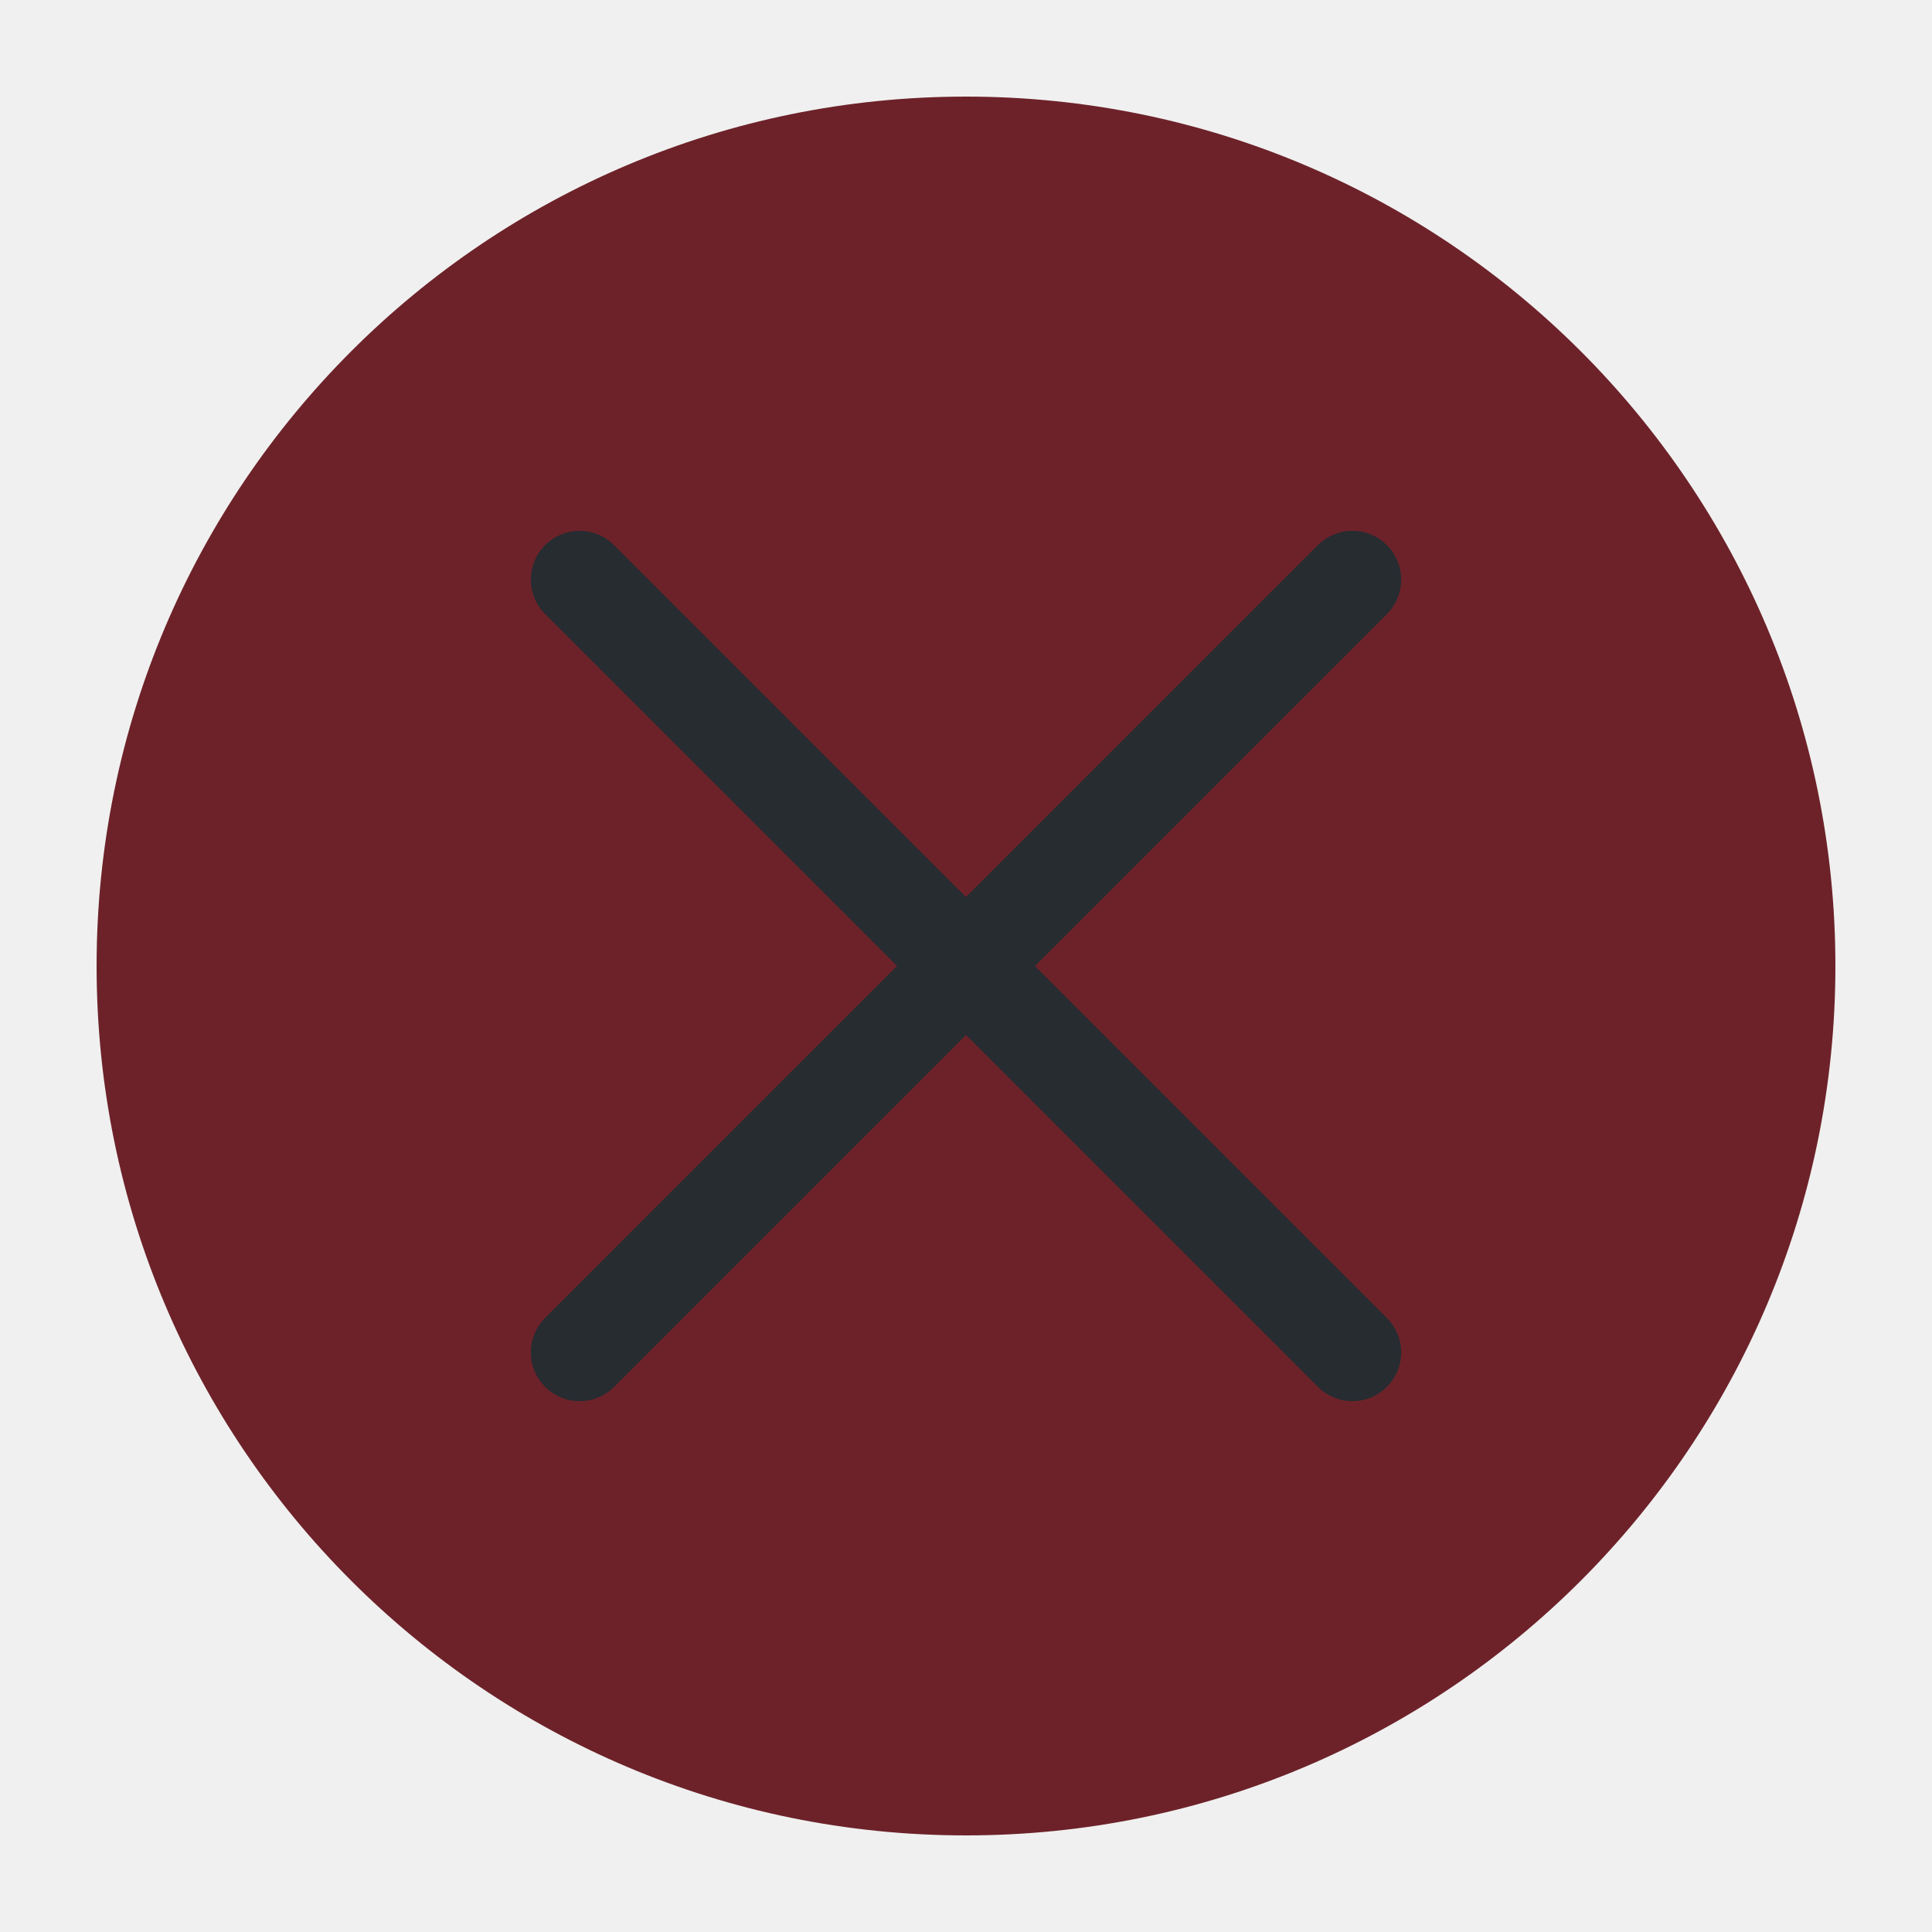
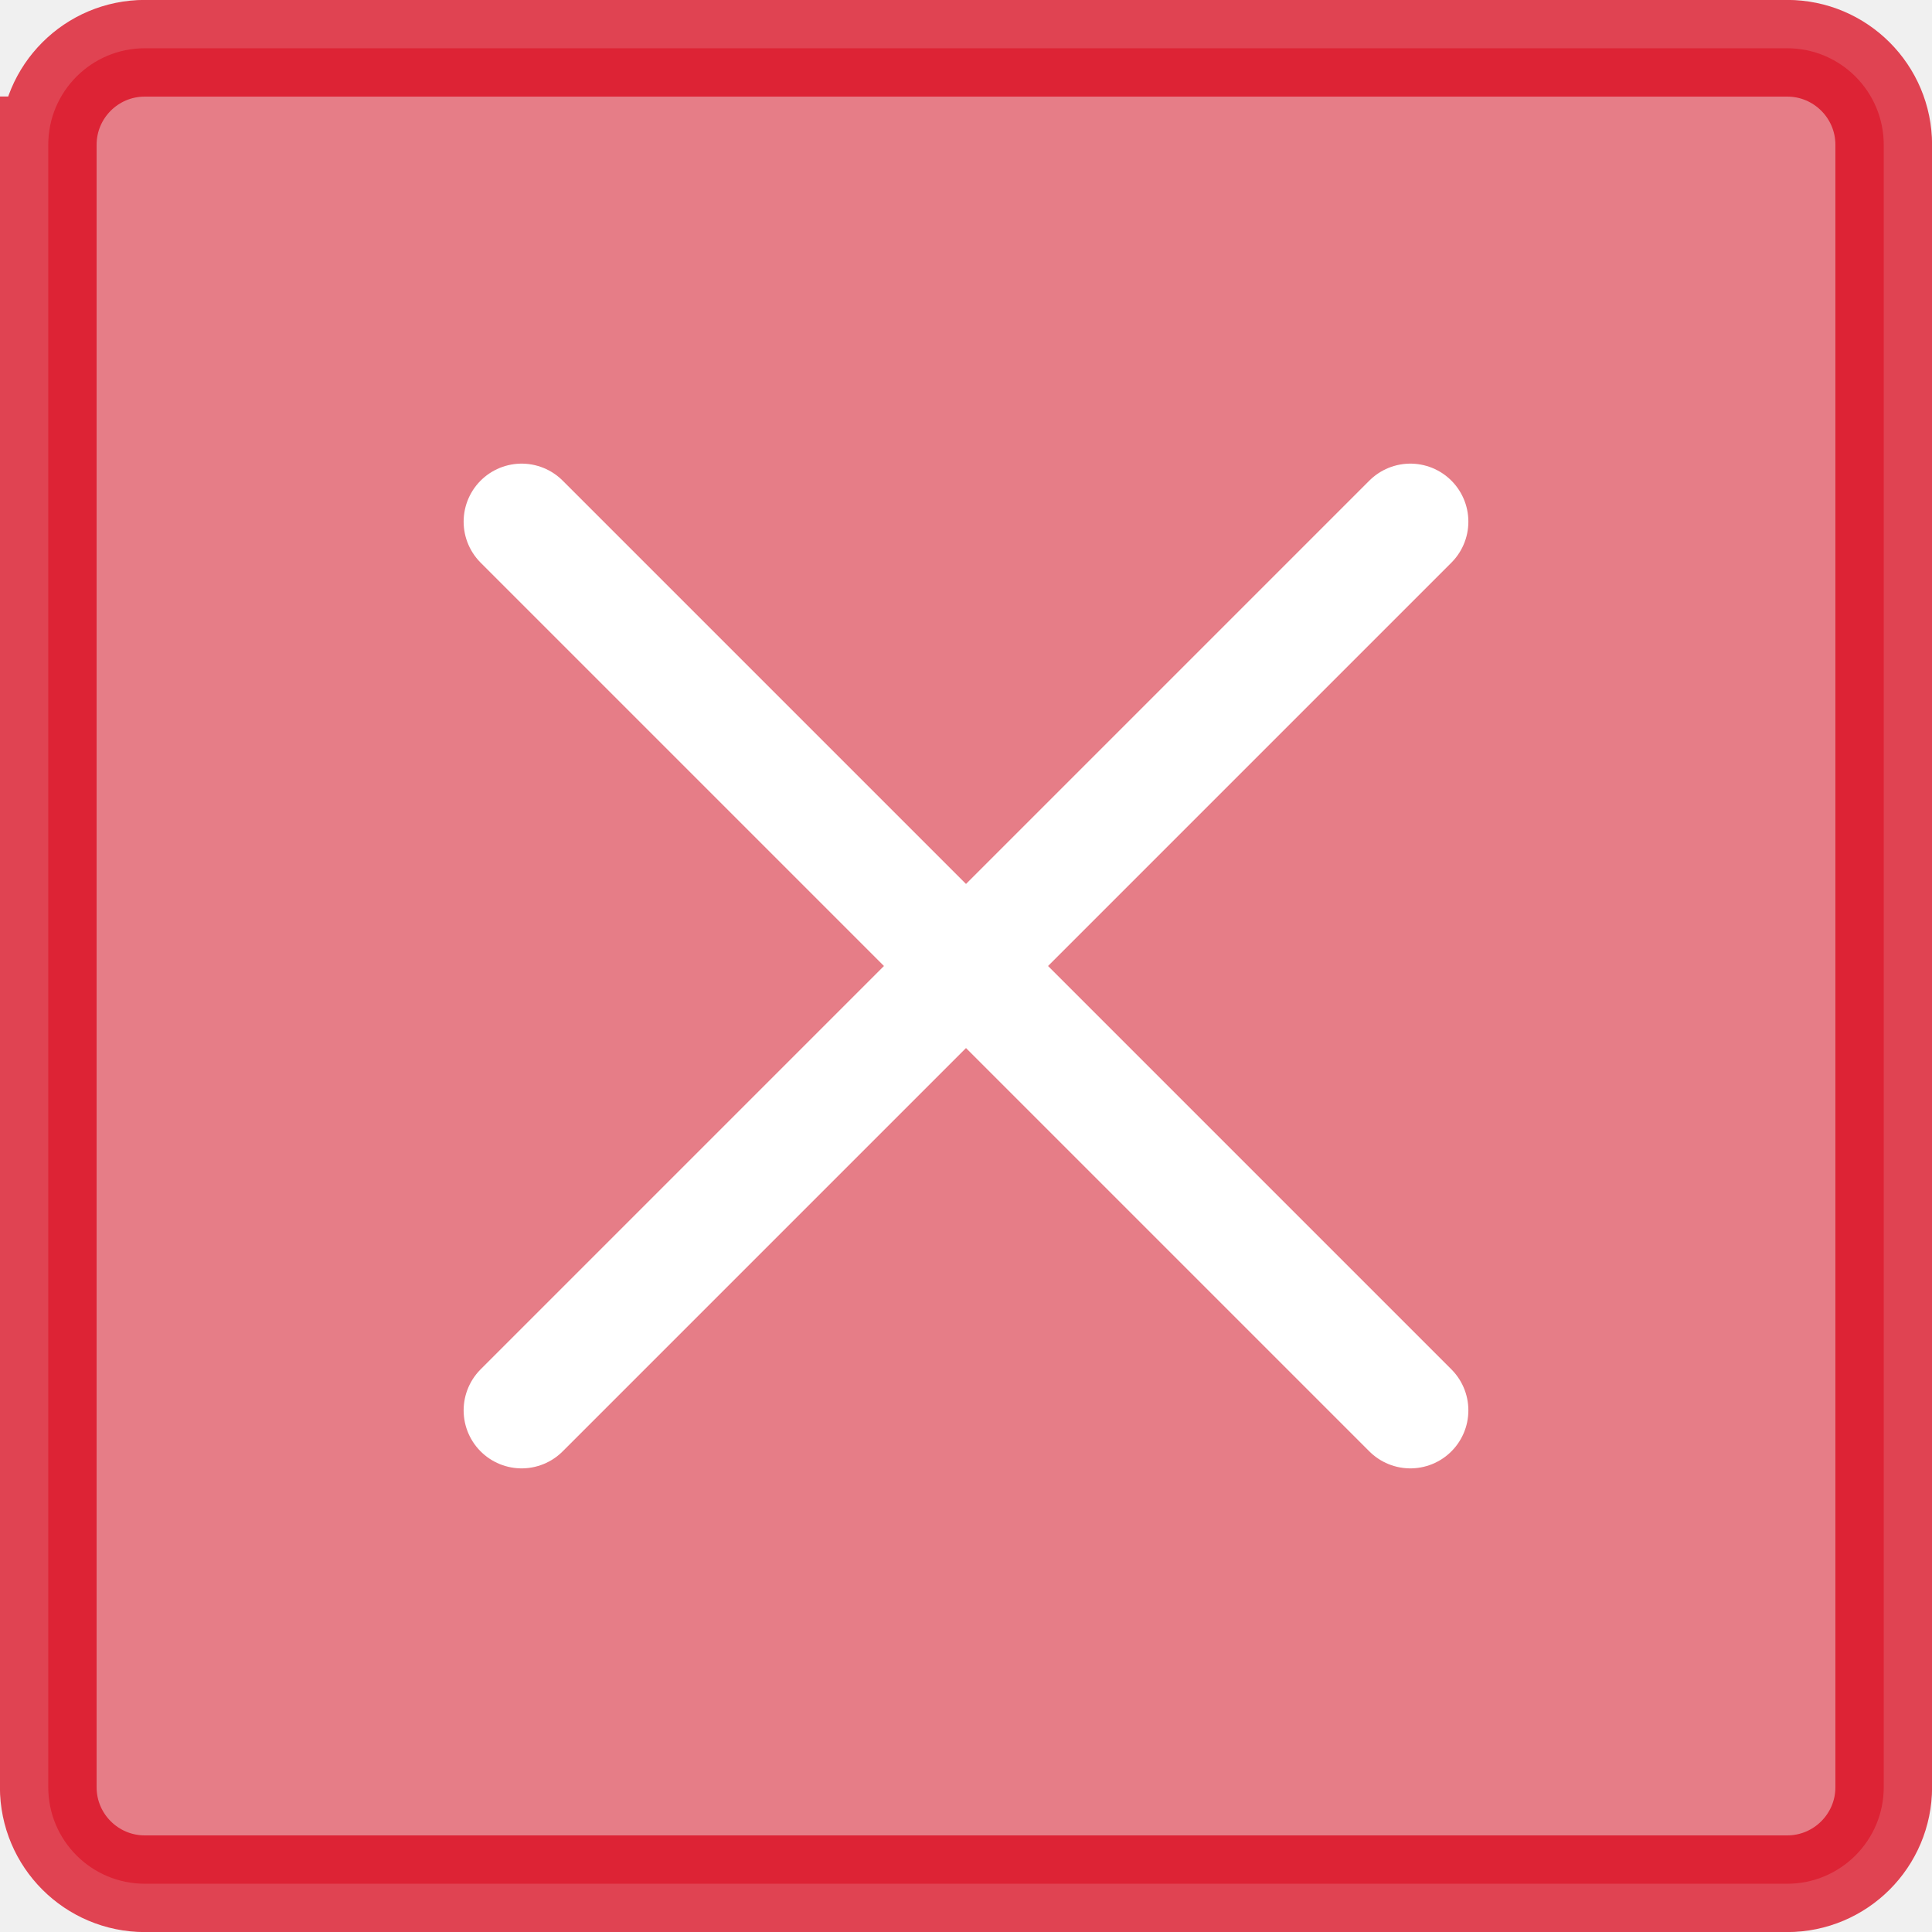
<svg xmlns="http://www.w3.org/2000/svg" viewBox="0 0 50 50" version="1.2" baseProfile="tiny">
  <defs>
</defs>
  <g fill="none" stroke="black" stroke-width="1" fill-rule="evenodd" stroke-linecap="square" stroke-linejoin="bevel">
-     <g fill="#6d2229" fill-opacity="1" stroke="none" transform="matrix(2.5,0,0,2.5,2.5,2.5)" font-family="Noto Sans" font-size="10" font-weight="400" font-style="normal">
-       <circle cx="9" cy="9" r="9" />
+     <g fill="none" stroke="#000000" stroke-opacity="1" stroke-width="1" stroke-linecap="square" stroke-linejoin="bevel" transform="matrix(1,0,0,1,0,0)" font-family="Noto Sans" font-size="10" font-weight="400" font-style="normal">
+ </g>
+     <g fill="#da0016" fill-opacity="0.48" stroke="#da0016" stroke-opacity="0.72" stroke-width="2.502" stroke-linecap="square" stroke-linejoin="bevel" transform="matrix(1,0,0,1,2.5,2.5)" font-family="Noto Sans" font-size="10" font-weight="400" font-style="normal">
+       <path vector-effect="none" fill-rule="evenodd" d="M-1.251,1.249 C-1.251,-0.132 -0.132,-1.251 1.249,-1.251 L43.751,-1.251 C45.132,-1.251 46.251,-0.132 46.251,1.249 L46.251,43.751 C46.251,45.132 45.132,46.251 43.751,46.251 L1.249,46.251 C-0.132,46.251 -1.251,45.132 -1.251,43.751 L-1.251,1.249" />
    </g>
-     <g fill="none" stroke="#272c31" stroke-opacity="1" stroke-width="1.01" stroke-linecap="round" stroke-linejoin="miter" stroke-miterlimit="2" transform="matrix(2.5,0,0,2.5,2.5,2.5)" font-family="Noto Sans" font-size="10" font-weight="400" font-style="normal">
-       <polyline fill="none" vector-effect="none" points="5,5 13,13 " />
-       <polyline fill="none" vector-effect="none" points="13,5 5,13 " />
+     <g fill="none" stroke="#000000" stroke-opacity="1" stroke-width="1" stroke-linecap="square" stroke-linejoin="bevel" transform="matrix(1,0,0,1,0,0)" font-family="Noto Sans" font-size="10" font-weight="400" font-style="normal">
+ </g>
+     <g fill="none" stroke="#ffffff" stroke-opacity="1" stroke-width="1.001" stroke-linecap="square" stroke-linejoin="bevel" transform="matrix(2.5,0,0,2.5,2.5,2.5)" font-family="Noto Sans" font-size="10" font-weight="400" font-style="normal">
+ </g>
+     <g fill="none" stroke="#ffffff" stroke-opacity="1" stroke-width="1.001" stroke-linecap="round" stroke-linejoin="miter" stroke-miterlimit="2" transform="matrix(2.5,0,0,2.5,2.5,2.5)" font-family="Noto Sans" font-size="10" font-weight="400" font-style="normal">
+ </g>
+     <g fill="none" stroke="#ffffff" stroke-opacity="1" stroke-width="1.001" stroke-linecap="round" stroke-linejoin="miter" stroke-miterlimit="2" transform="matrix(2.5,0,0,2.5,2.5,2.5)" font-family="Noto Sans" font-size="10" font-weight="400" font-style="normal">
+ </g>
+     <g fill="none" stroke="#ffffff" stroke-opacity="1" stroke-width="1.201" stroke-linecap="round" stroke-linejoin="miter" stroke-miterlimit="2" transform="matrix(2.5,0,0,2.5,2.5,2.5)" font-family="Noto Sans" font-size="10" font-weight="400" font-style="normal">
+       <polyline fill="none" vector-effect="none" points="4.4,4.4 13.6,13.6 " />
+       <polyline fill="none" vector-effect="none" points="13.6,4.4 4.4,13.6 " />
    </g>
+     <g fill="none" stroke="#ffffff" stroke-opacity="1" stroke-width="1.001" stroke-linecap="square" stroke-linejoin="bevel" transform="matrix(2.5,0,0,2.5,2.5,2.5)" font-family="Noto Sans" font-size="10" font-weight="400" font-style="normal">
+ </g>
    <g fill="none" stroke="#000000" stroke-opacity="1" stroke-width="1" stroke-linecap="square" stroke-linejoin="bevel" transform="matrix(1,0,0,1,0,0)" font-family="Noto Sans" font-size="10" font-weight="400" font-style="normal">
</g>
  </g>
</svg>
